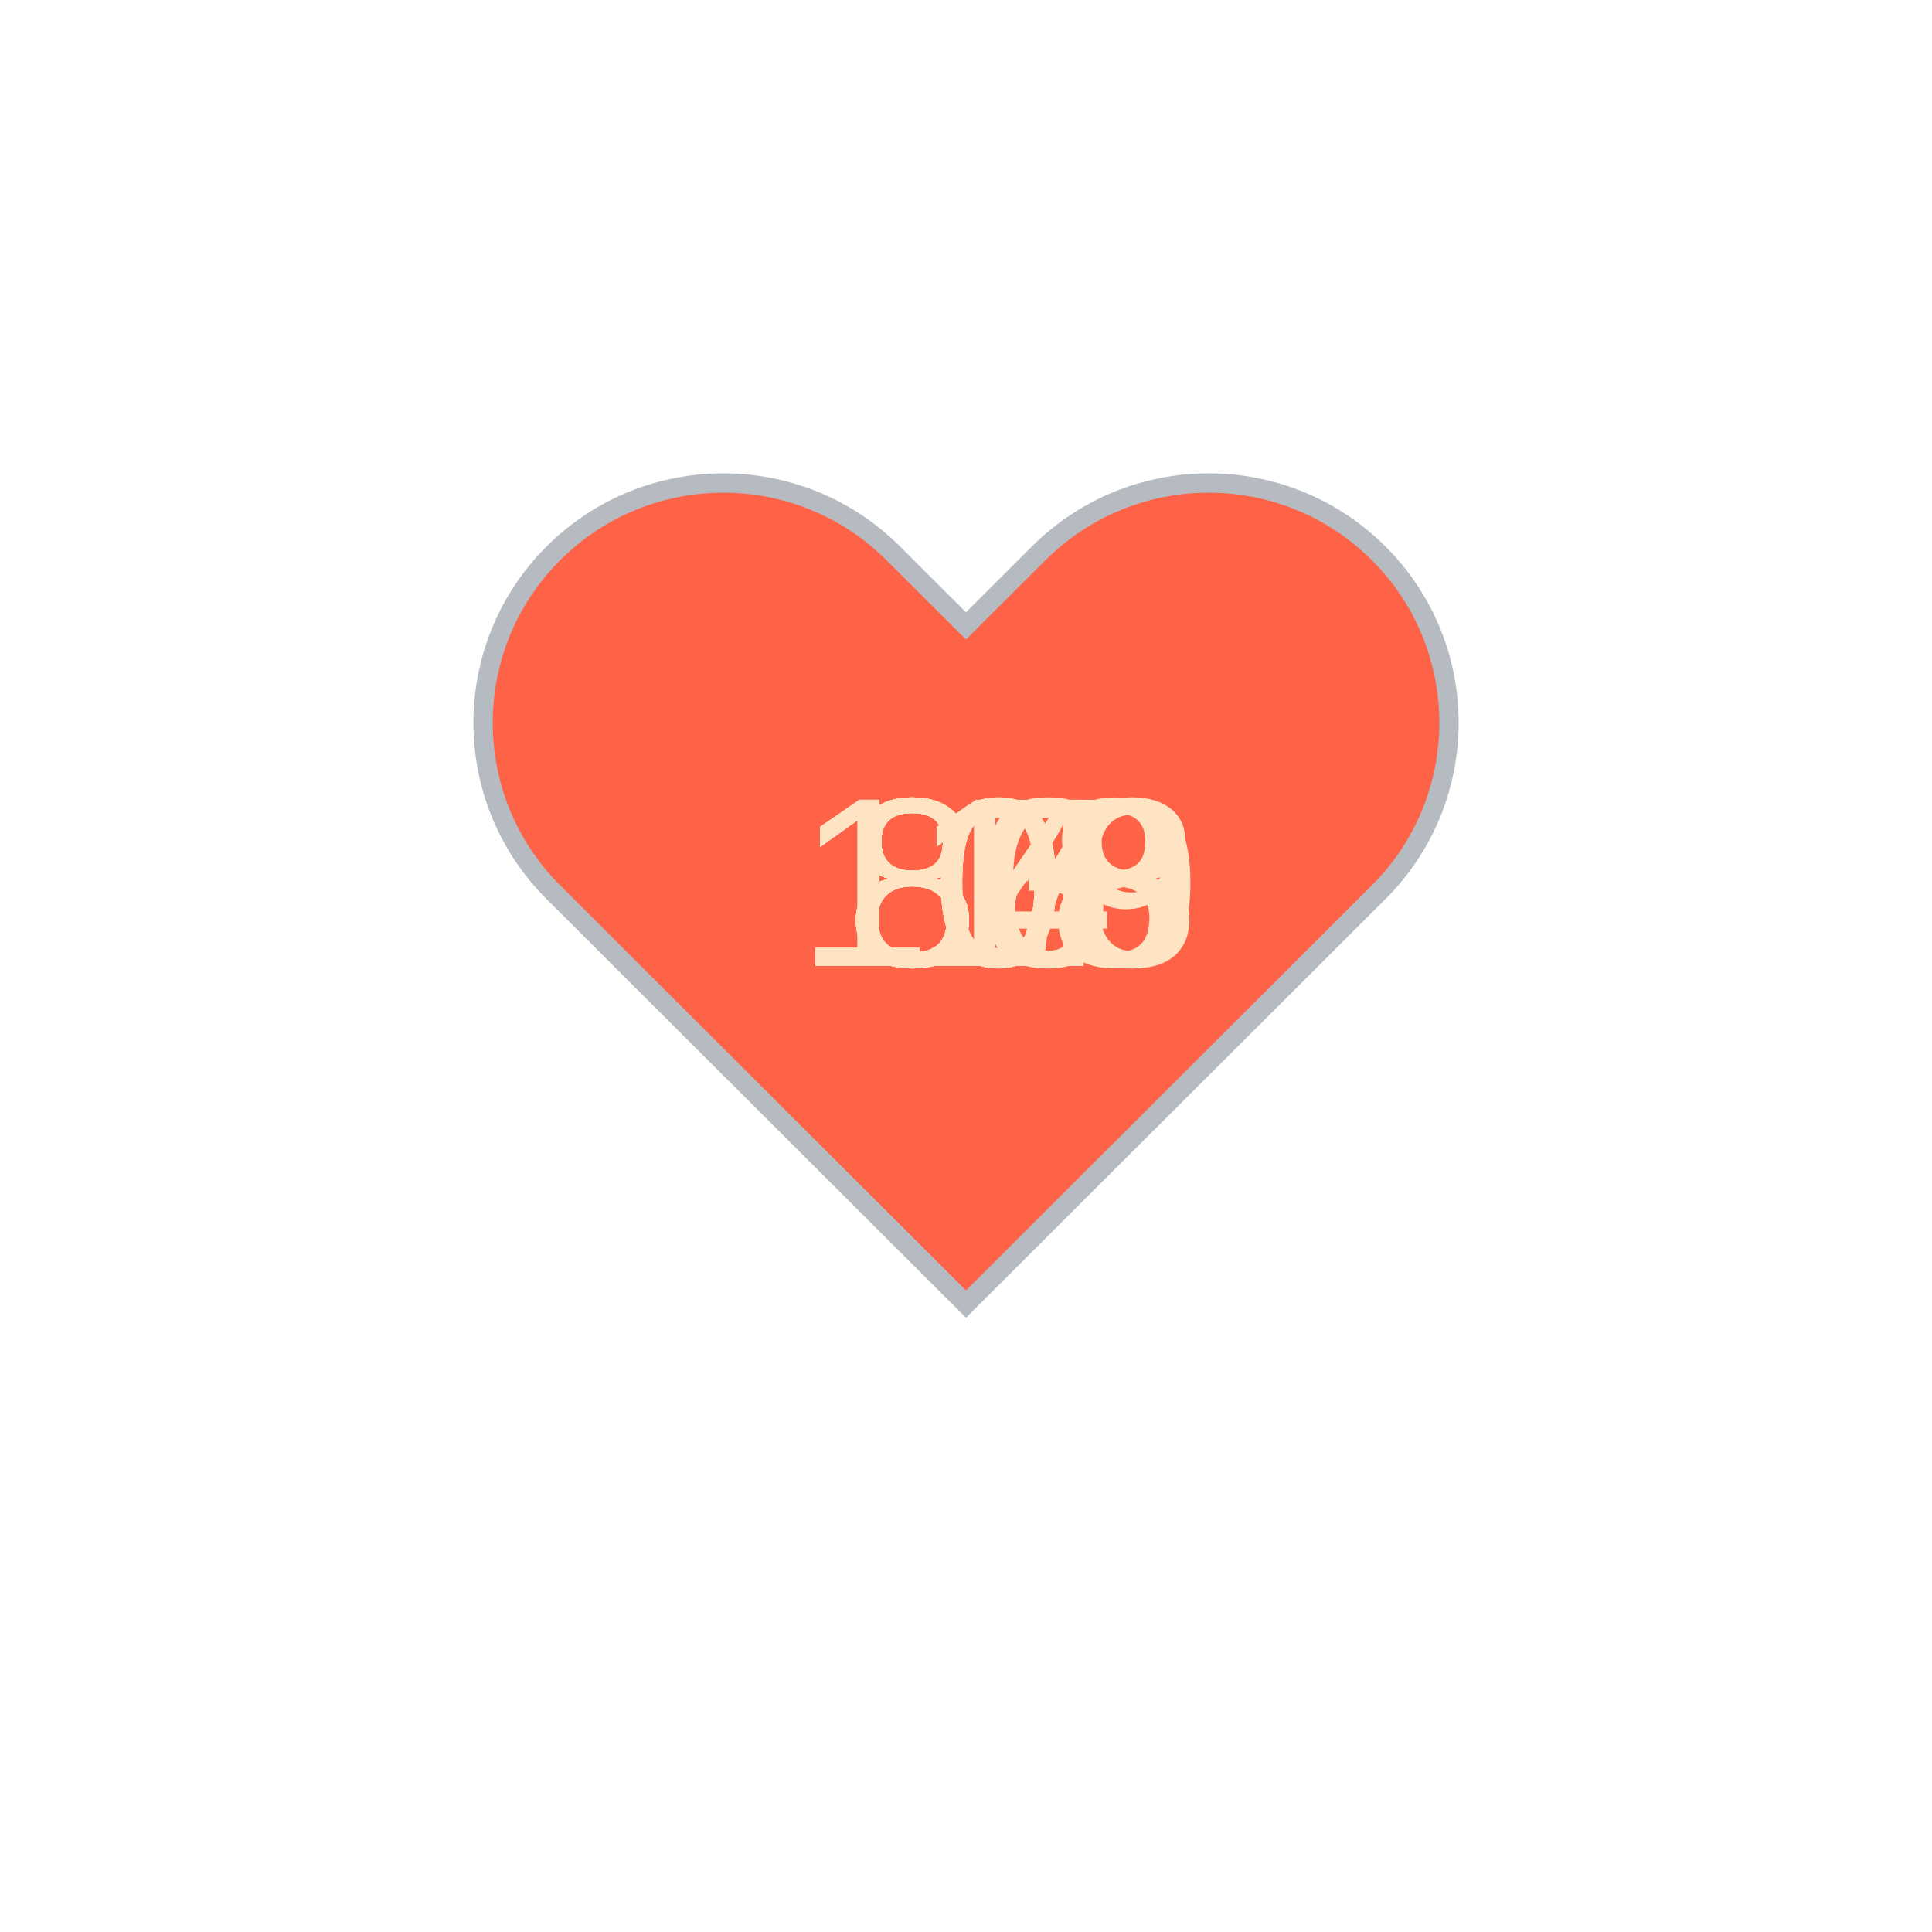
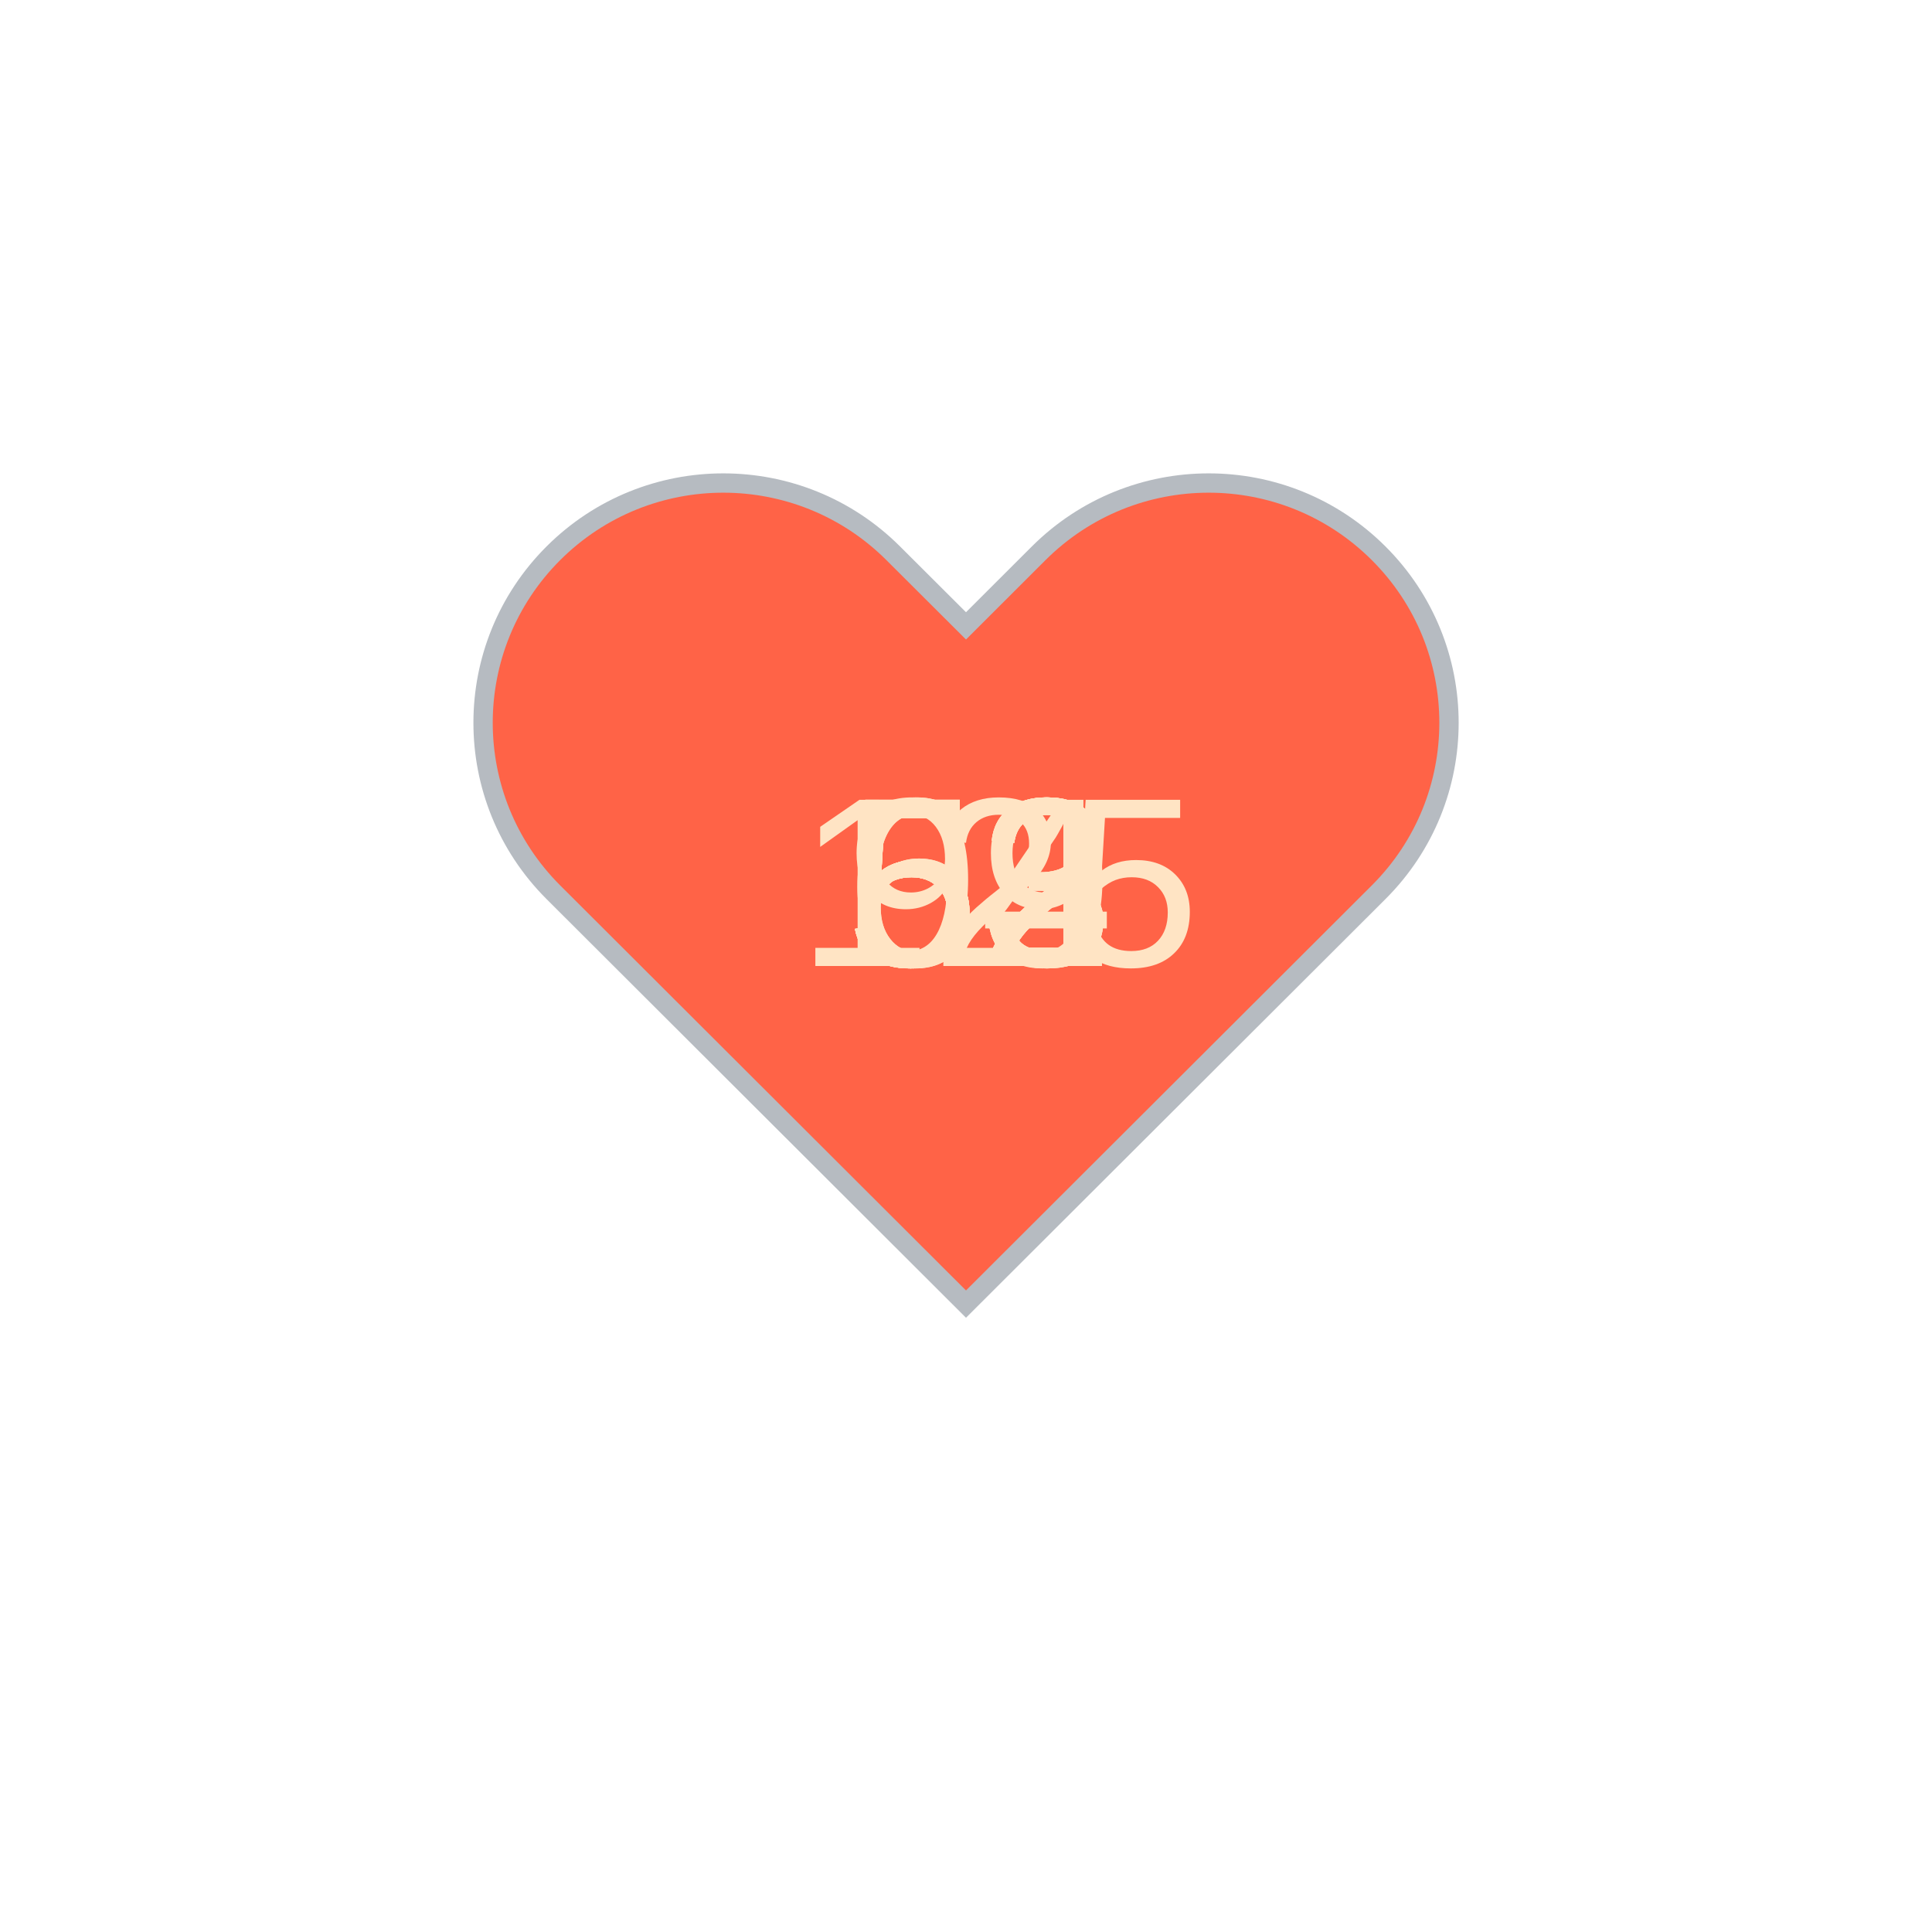
<svg xmlns="http://www.w3.org/2000/svg" baseProfile="full" height="150" version="1.1" viewBox="0,0,200,200" width="150">
  <defs />
  <g transform="translate(100 100)">
    <path d="M92.71,7.27L92.71,7.27c-9.71-9.69-25.46-9.69-35.18,0L50,14.79l-7.54-7.52C32.75-2.42,17-2.42,7.29,7.27v0 c-9.71,9.69-9.71,25.41,0,35.1L50,85l42.71-42.63C102.43,32.68,102.43,16.96,92.71,7.27z" fill="tomato" stroke="#B6BBC1" stroke-width="2" transform="translate(-50 -50)" />
    <animateTransform additive="sum" attributeName="transform" dur="1.2s" repeatCount="indefinite" type="scale" values="1; 1.5; 1.25; 1.5; 1.5; 1;" />
-     <text fill="bisque" style="font-size:25px; font-family:Arial" transform="translate(-17.5 0)">109<animate attributeName="visibility" dur="12.0s" keyTimes="0;0.1;0.2;0.3;0.4;0.5;0.6;0.7;0.8;0.9;1.0" repeatCount="indefinite" values="visible;hidden;hidden;hidden;hidden;hidden;hidden;hidden;hidden;hidden;hidden" />
+     <text fill="bisque" style="font-size:25px; font-family:Arial" transform="translate(-12.5 0)">53<animate attributeName="visibility" dur="12.0s" keyTimes="0;0.1;0.2;0.3;0.4;0.5;0.6;0.7;0.8;0.9;1.0" repeatCount="indefinite" values="visible;hidden;hidden;hidden;hidden;hidden;hidden;hidden;hidden;hidden;hidden" />
    </text>
-     <text fill="bisque" style="font-size:25px; font-family:Arial" transform="translate(-17.5 0)">118<animate attributeName="visibility" dur="12.0s" keyTimes="0;0.1;0.2;0.3;0.4;0.5;0.6;0.7;0.8;0.9;1.0" repeatCount="indefinite" values="hidden;visible;hidden;hidden;hidden;hidden;hidden;hidden;hidden;hidden;hidden" />
+     <text fill="bisque" style="font-size:25px; font-family:Arial" transform="translate(-12.5 0)">53<animate attributeName="visibility" dur="12.0s" keyTimes="0;0.1;0.2;0.3;0.4;0.5;0.6;0.7;0.8;0.9;1.0" repeatCount="indefinite" values="hidden;visible;hidden;hidden;hidden;hidden;hidden;hidden;hidden;hidden;hidden" />
    </text>
-     <text fill="bisque" style="font-size:25px; font-family:Arial" transform="translate(-17.5 0)">108<animate attributeName="visibility" dur="12.0s" keyTimes="0;0.1;0.2;0.3;0.4;0.5;0.6;0.7;0.8;0.9;1.0" repeatCount="indefinite" values="hidden;hidden;visible;hidden;hidden;hidden;hidden;hidden;hidden;hidden;hidden" />
+     <text fill="bisque" style="font-size:25px; font-family:Arial" transform="translate(-12.5 0)">53<animate attributeName="visibility" dur="12.0s" keyTimes="0;0.1;0.2;0.3;0.4;0.5;0.6;0.7;0.8;0.9;1.0" repeatCount="indefinite" values="hidden;hidden;visible;hidden;hidden;hidden;hidden;hidden;hidden;hidden;hidden" />
    </text>
-     <text fill="bisque" style="font-size:25px; font-family:Arial" transform="translate(-17.5 0)">100<animate attributeName="visibility" dur="12.0s" keyTimes="0;0.1;0.2;0.3;0.4;0.5;0.6;0.7;0.8;0.9;1.0" repeatCount="indefinite" values="hidden;hidden;hidden;visible;hidden;hidden;hidden;hidden;hidden;hidden;hidden" />
+     <text fill="bisque" style="font-size:25px; font-family:Arial" transform="translate(-12.5 0)">69<animate attributeName="visibility" dur="12.0s" keyTimes="0;0.1;0.2;0.3;0.4;0.5;0.6;0.7;0.8;0.9;1.0" repeatCount="indefinite" values="hidden;hidden;hidden;visible;hidden;hidden;hidden;hidden;hidden;hidden;hidden" />
    </text>
-     <text fill="bisque" style="font-size:25px; font-family:Arial" transform="translate(-12.5 0)">86<animate attributeName="visibility" dur="12.0s" keyTimes="0;0.1;0.2;0.3;0.4;0.5;0.6;0.7;0.8;0.9;1.0" repeatCount="indefinite" values="hidden;hidden;hidden;hidden;visible;hidden;hidden;hidden;hidden;hidden;hidden" />
+     <text fill="bisque" style="font-size:25px; font-family:Arial" transform="translate(-12.5 0)">62<animate attributeName="visibility" dur="12.0s" keyTimes="0;0.1;0.2;0.3;0.4;0.5;0.6;0.7;0.8;0.9;1.0" repeatCount="indefinite" values="hidden;hidden;hidden;hidden;visible;hidden;hidden;hidden;hidden;hidden;hidden" />
    </text>
-     <text fill="bisque" style="font-size:25px; font-family:Arial" transform="translate(-12.5 0)">87<animate attributeName="visibility" dur="12.0s" keyTimes="0;0.1;0.2;0.3;0.4;0.5;0.6;0.7;0.8;0.9;1.0" repeatCount="indefinite" values="hidden;hidden;hidden;hidden;hidden;visible;hidden;hidden;hidden;hidden;hidden" />
+     <text fill="bisque" style="font-size:25px; font-family:Arial" transform="translate(-12.5 0)">54<animate attributeName="visibility" dur="12.0s" keyTimes="0;0.1;0.2;0.3;0.4;0.5;0.6;0.7;0.8;0.9;1.0" repeatCount="indefinite" values="hidden;hidden;hidden;hidden;hidden;visible;hidden;hidden;hidden;hidden;hidden" />
    </text>
-     <text fill="bisque" style="font-size:25px; font-family:Arial" transform="translate(-12.5 0)">83<animate attributeName="visibility" dur="12.0s" keyTimes="0;0.1;0.2;0.3;0.4;0.5;0.6;0.7;0.8;0.9;1.0" repeatCount="indefinite" values="hidden;hidden;hidden;hidden;hidden;hidden;visible;hidden;hidden;hidden;hidden" />
+     <text fill="bisque" style="font-size:25px; font-family:Arial" transform="translate(-12.5 0)">52<animate attributeName="visibility" dur="12.0s" keyTimes="0;0.1;0.2;0.3;0.4;0.5;0.6;0.7;0.8;0.9;1.0" repeatCount="indefinite" values="hidden;hidden;hidden;hidden;hidden;hidden;visible;hidden;hidden;hidden;hidden" />
    </text>
-     <text fill="bisque" style="font-size:25px; font-family:Arial" transform="translate(-12.5 0)">84<animate attributeName="visibility" dur="12.0s" keyTimes="0;0.1;0.2;0.3;0.4;0.5;0.6;0.7;0.8;0.9;1.0" repeatCount="indefinite" values="hidden;hidden;hidden;hidden;hidden;hidden;hidden;visible;hidden;hidden;hidden" />
+     <text fill="bisque" style="font-size:25px; font-family:Arial" transform="translate(-12.5 0)">52<animate attributeName="visibility" dur="12.0s" keyTimes="0;0.1;0.2;0.3;0.4;0.5;0.6;0.7;0.8;0.9;1.0" repeatCount="indefinite" values="hidden;hidden;hidden;hidden;hidden;hidden;hidden;visible;hidden;hidden;hidden" />
    </text>
-     <text fill="bisque" style="font-size:25px; font-family:Arial" transform="translate(-12.5 0)">84<animate attributeName="visibility" dur="12.0s" keyTimes="0;0.1;0.2;0.3;0.4;0.5;0.6;0.7;0.8;0.9;1.0" repeatCount="indefinite" values="hidden;hidden;hidden;hidden;hidden;hidden;hidden;hidden;visible;hidden;hidden" />
+     <text fill="bisque" style="font-size:25px; font-family:Arial" transform="translate(-12.5 0)">92<animate attributeName="visibility" dur="12.0s" keyTimes="0;0.1;0.2;0.3;0.4;0.5;0.6;0.7;0.8;0.9;1.0" repeatCount="indefinite" values="hidden;hidden;hidden;hidden;hidden;hidden;hidden;hidden;visible;hidden;hidden" />
    </text>
-     <text fill="bisque" style="font-size:25px; font-family:Arial" transform="translate(-12.5 0)">80<animate attributeName="visibility" dur="12.0s" keyTimes="0;0.1;0.2;0.3;0.4;0.5;0.6;0.7;0.8;0.9;1.0" repeatCount="indefinite" values="hidden;hidden;hidden;hidden;hidden;hidden;hidden;hidden;hidden;visible;hidden" />
+     <text fill="bisque" style="font-size:25px; font-family:Arial" transform="translate(-17.5 0)">125<animate attributeName="visibility" dur="12.0s" keyTimes="0;0.1;0.2;0.3;0.4;0.5;0.6;0.7;0.8;0.9;1.0" repeatCount="indefinite" values="hidden;hidden;hidden;hidden;hidden;hidden;hidden;hidden;hidden;visible;hidden" />
    </text>
  </g>
</svg>
